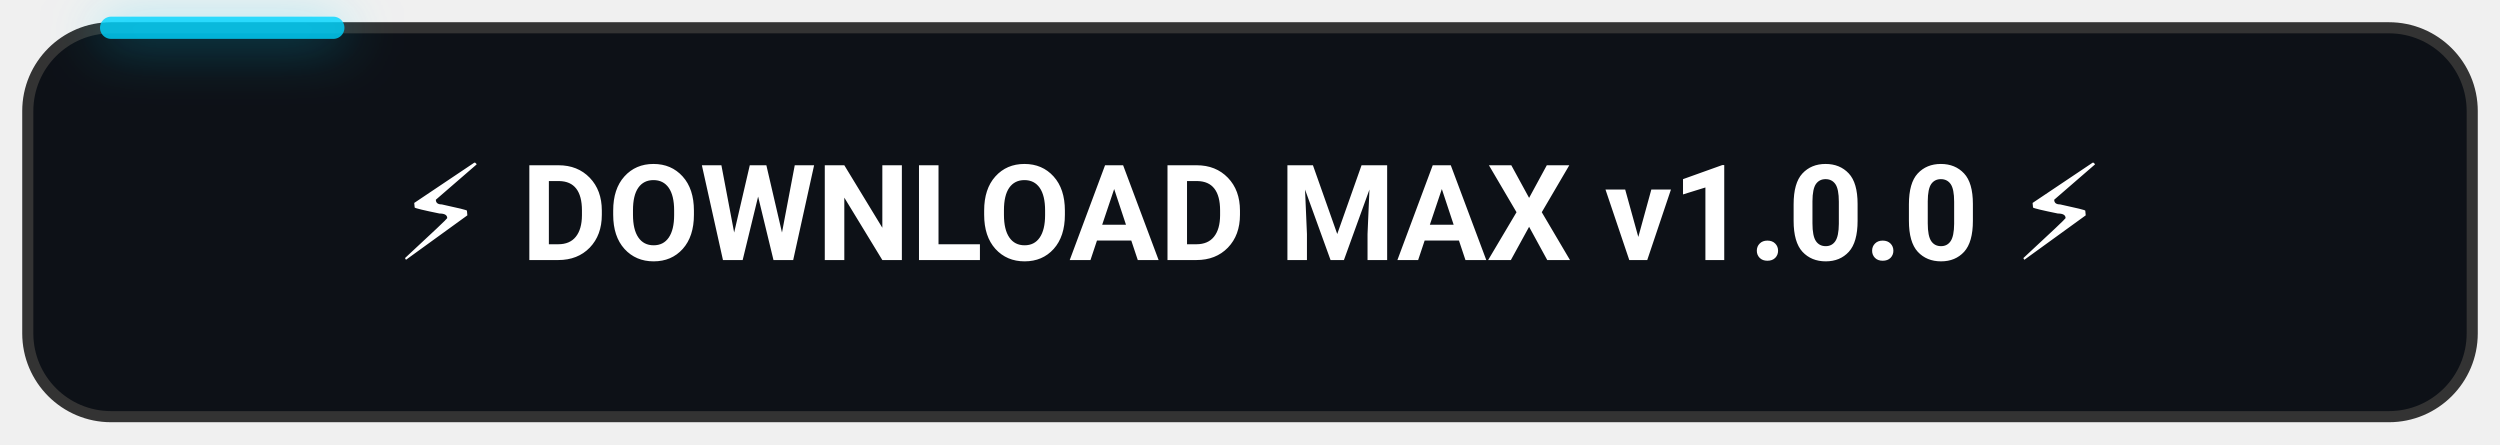
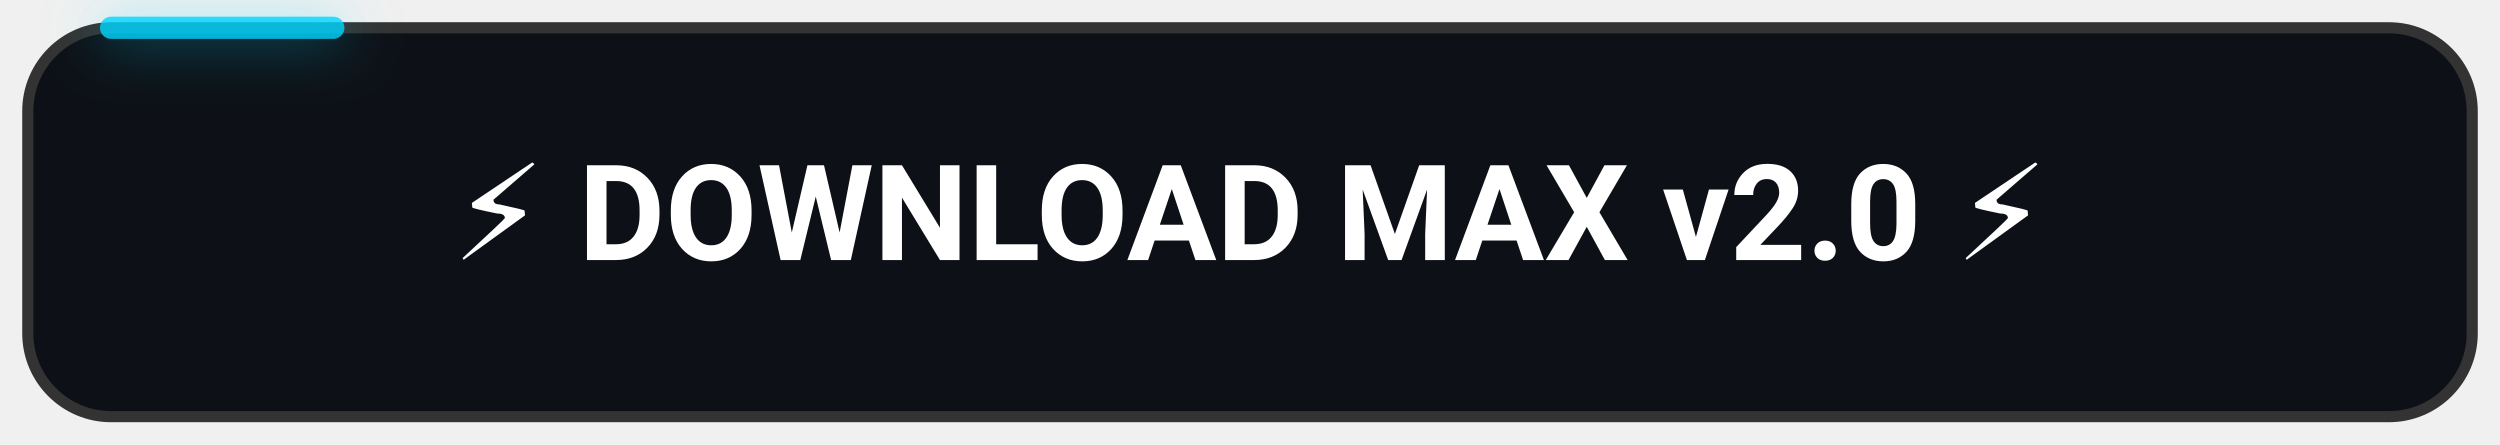
<svg xmlns="http://www.w3.org/2000/svg" width="450" height="80" viewBox="0 0 450 80">
  <defs>
    <linearGradient id="glowLayer" x1="0%" y1="0%" x2="100%" y2="100%">
      <stop offset="0%" style="stop-color:#00d4ff;stop-opacity:1" />
      <stop offset="100%" style="stop-color:#0055ff;stop-opacity:1" />
    </linearGradient>
    <style>
      .btn-bg {
        fill: #0d1117;
      }
      .btn-text {
        font-family: -apple-system, BlinkMacSystemFont, "Segoe UI", Roboto, Helvetica, Arial, sans-serif, "Apple Color Emoji", "Segoe UI Emoji", "Segoe UI Symbol";
        font-size: 24px;
        font-weight: bold;
        fill: #ffffff;
      }
      .comet-path {
        fill: none;
        stroke: #333;
        stroke-width: 2;
        rx: 15;
      }
      .comet {
        fill: none;
        stroke: rgba(0, 212, 255, 0.8);
        stroke-width: 4;
        stroke-linecap: round;
        stroke-dasharray: 40 1000;
        stroke-dashoffset: 0;
        rx: 15;
        animation: orbit 3s linear infinite;
        filter: drop-shadow(0 0 5px rgba(0, 212, 255, 0.6));
      }
      
      @keyframes orbit {
        100% {
          stroke-dashoffset: -1040;
        }
      }

      .pulse-bg {
        animation: bgPulse 2s infinite alternate;
      }

      @keyframes bgPulse {
        0% { fill: #0d1117; }
        100% { fill: #121d2f; }
      }
    </style>
  </defs>
  <rect class="btn-bg pulse-bg" x="5" y="5" width="440" height="70" rx="15" />
  <rect class="comet-path" x="5" y="5" width="440" height="70" rx="15" />
  <rect class="comet" x="5" y="5" width="440" height="70" rx="15" />
-   <text class="btn-text" x="50%" y="50%" dominant-baseline="middle" text-anchor="middle">⚡ DOWNLOAD MAX v1.0.0 ⚡</text>
+   <text class="btn-text" x="50%" y="50%" dominant-baseline="middle" text-anchor="middle">⚡ DOWNLOAD MAX v2.0 ⚡</text>
</svg>
